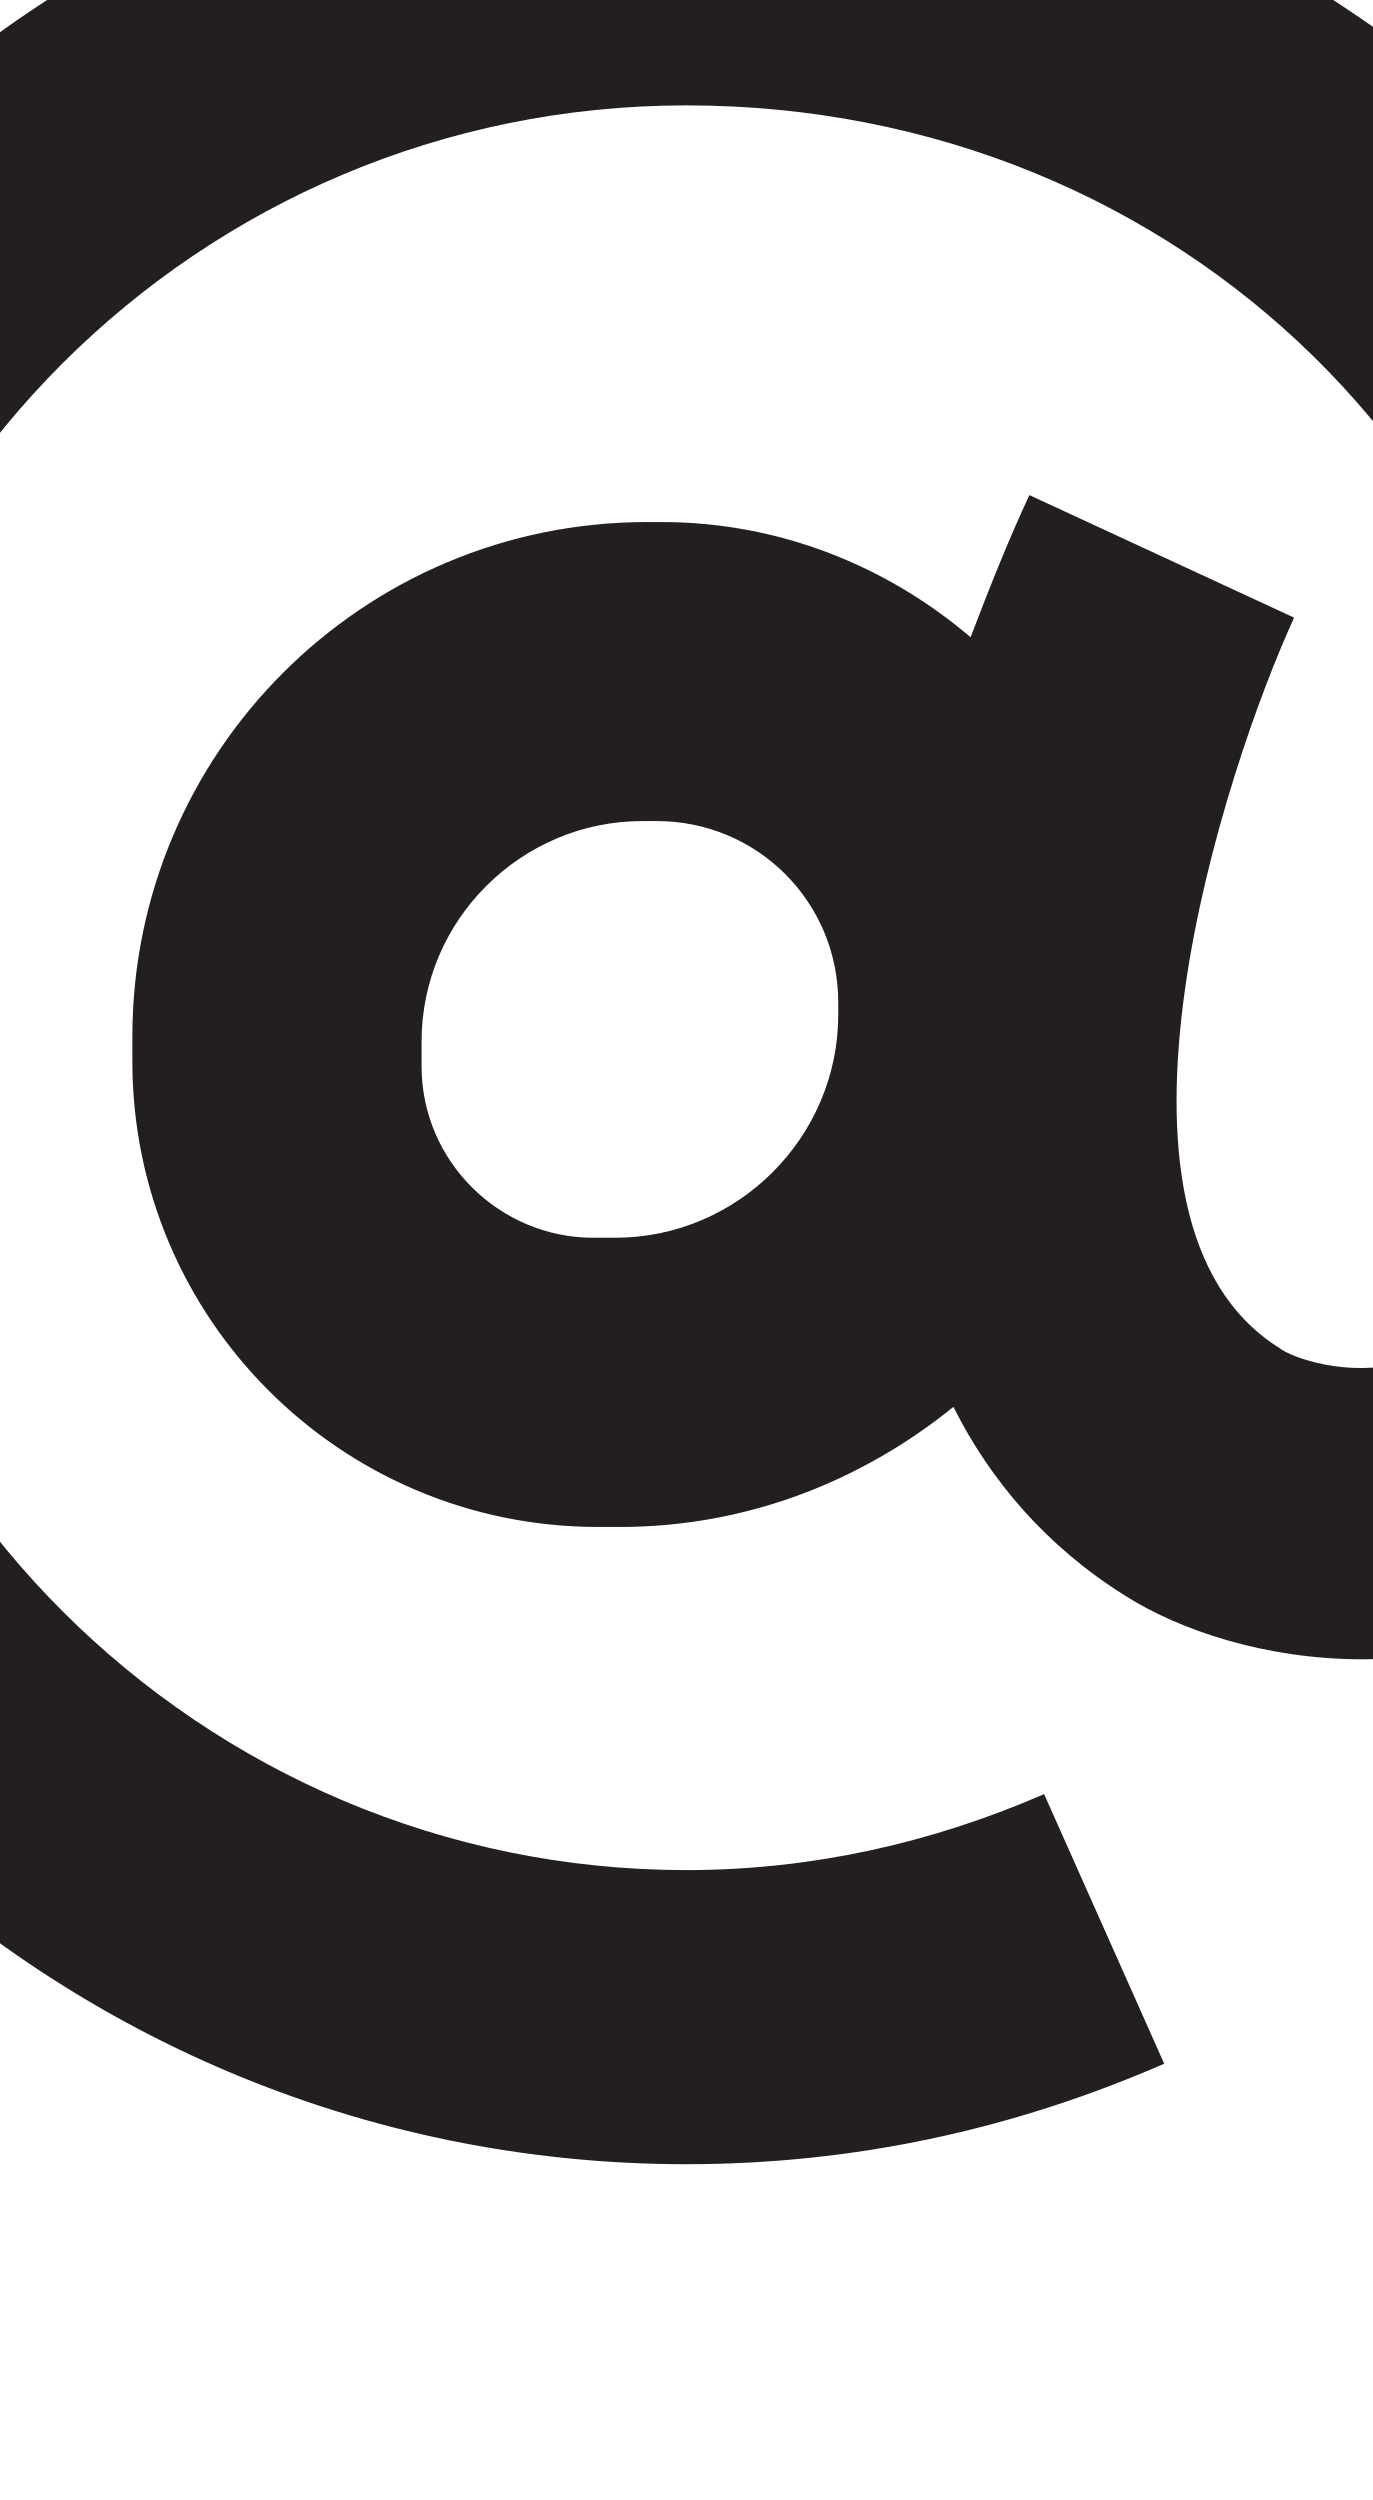
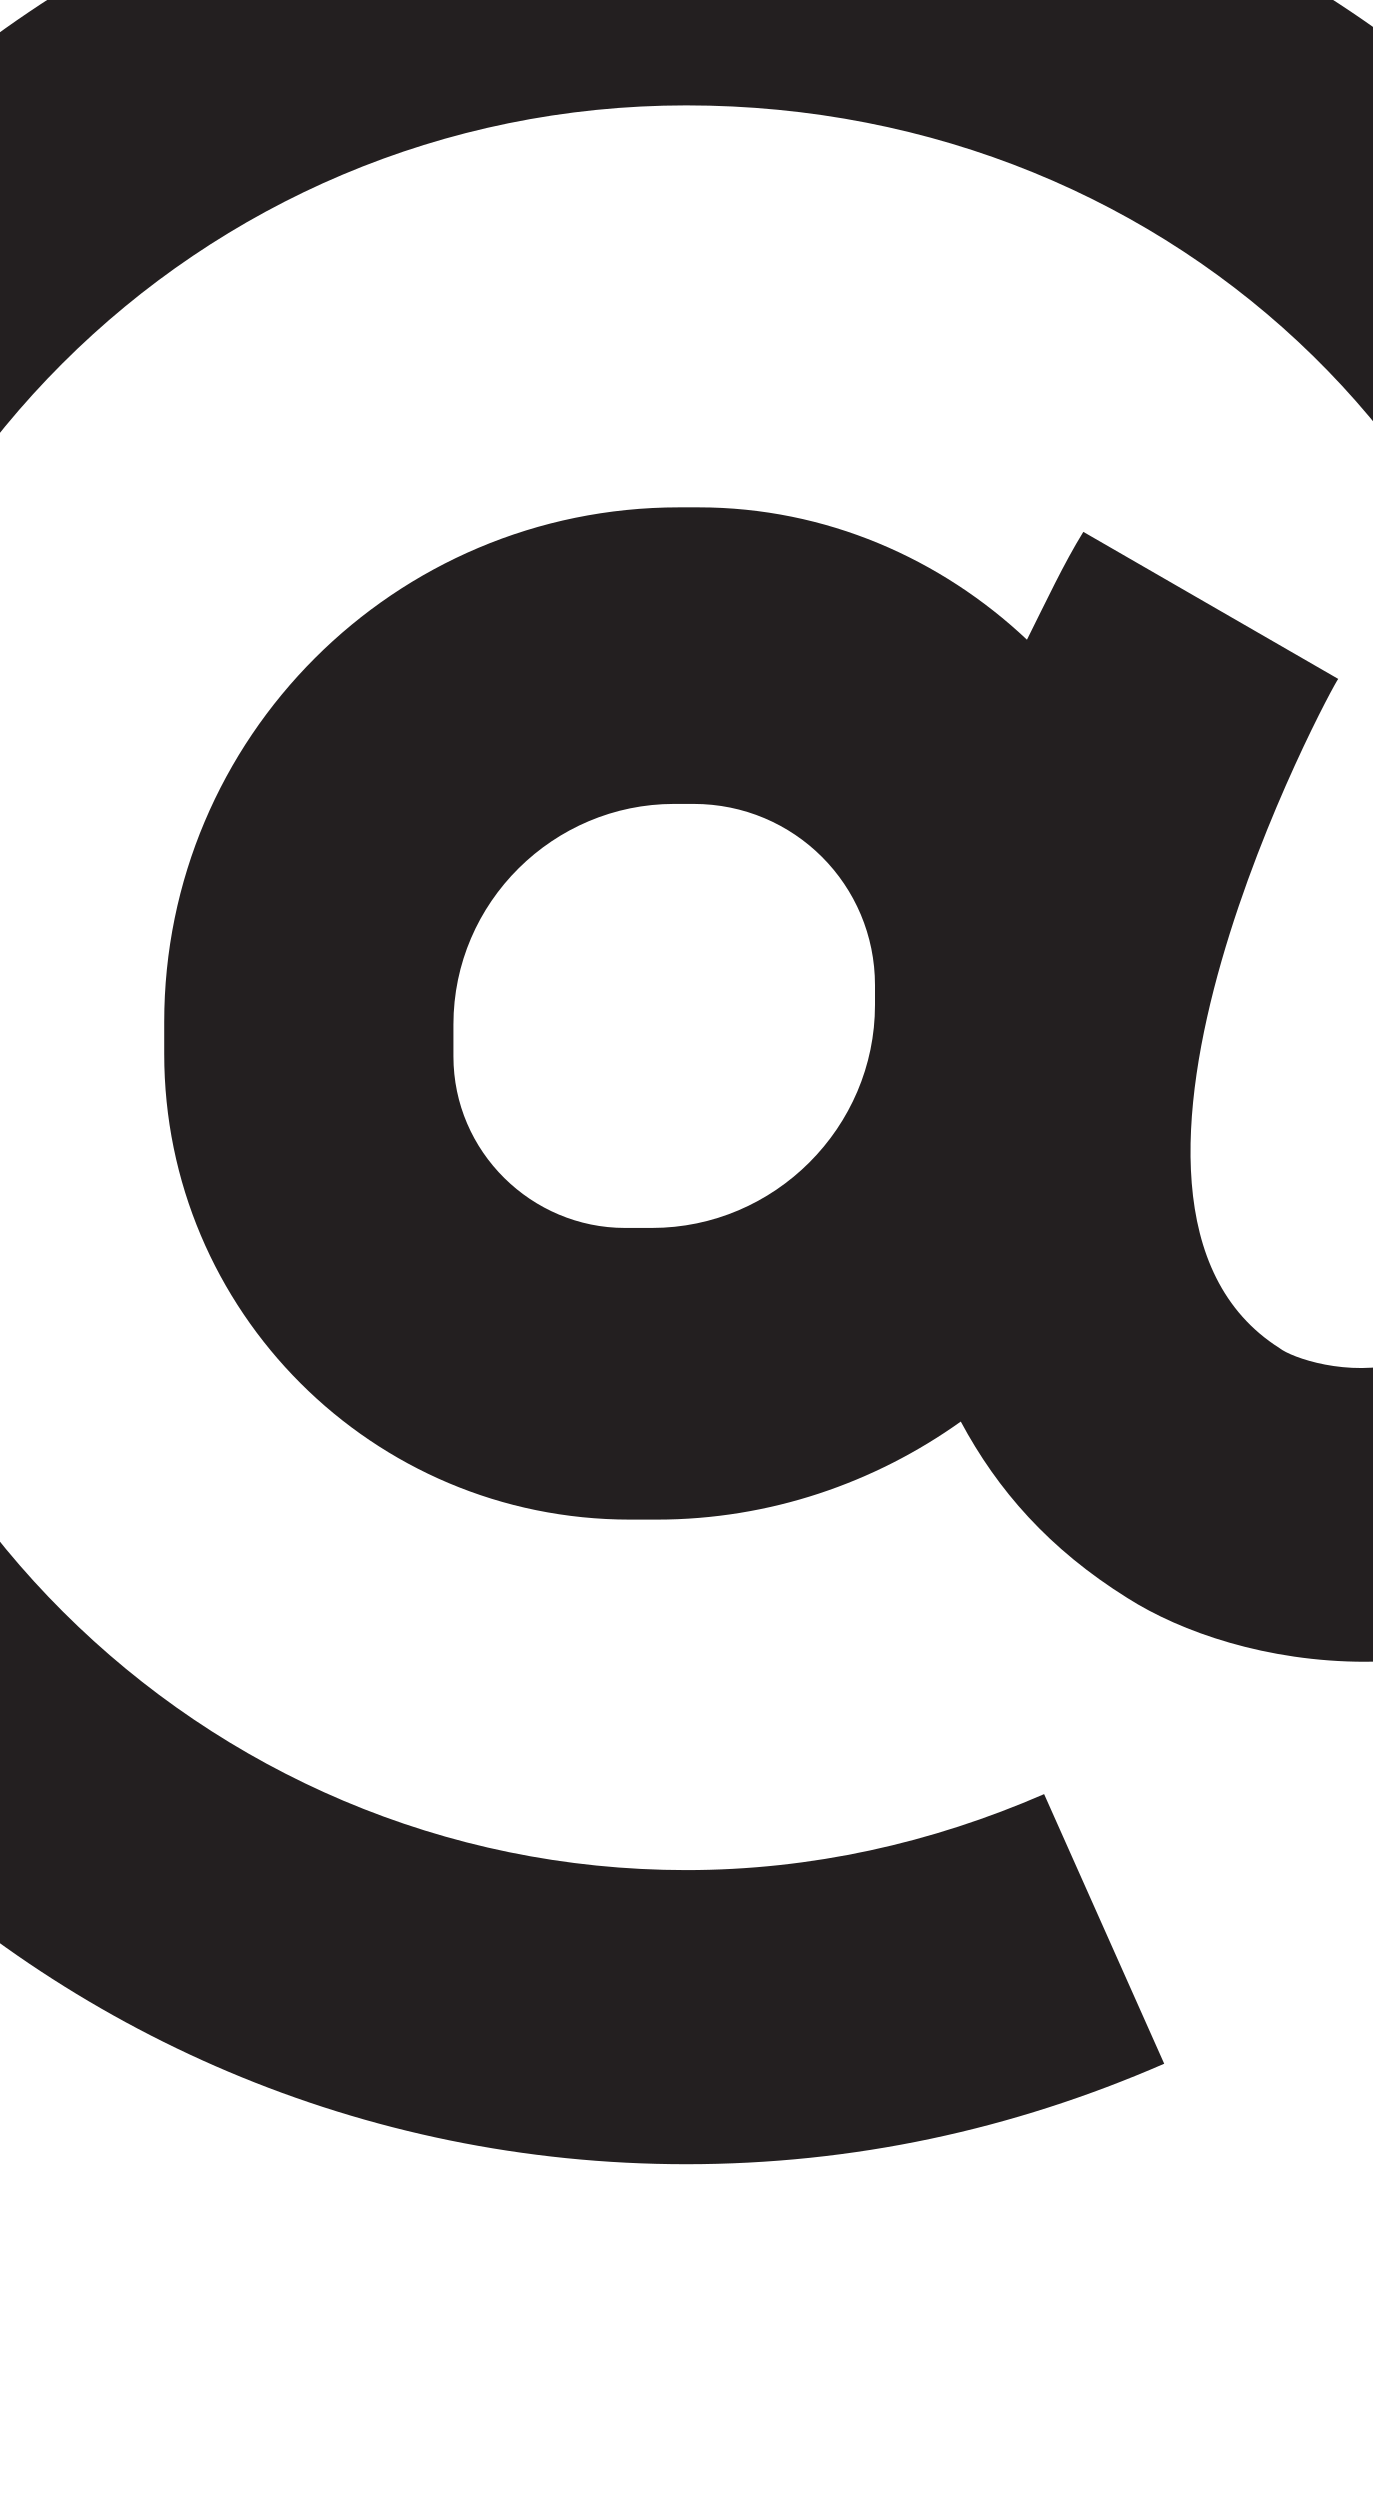
<svg xmlns="http://www.w3.org/2000/svg" version="1.1" x="0px" y="0px" viewBox="0 0 56 102" style="enable-background:new 0 0 56 102;" xml:space="preserve">
  <style type="text/css">
	.st0{fill:#231F20;}
</style>
  <g id="Guides">
    <text transform="matrix(1 0 0 1 64.1663 -11)" style="font-family:'Helvetica-Light'; font-size:2px;">Ascender</text>
    <text transform="matrix(1 0 0 1 64.1663 -7)" style="font-family:'Helvetica-Light'; font-size:2px;">Cap-Height</text>
    <text transform="matrix(1 0 0 1 64.1663 15)" style="font-family:'Helvetica-Light'; font-size:2px;">x-Height</text>
    <text transform="matrix(1 0 0 1 64.1663 71)" style="font-family:'Helvetica-Light'; font-size:2px;">Baseline</text>
    <text transform="matrix(1 0 0 1 64.1663 91)" style="font-family:'Helvetica-Light'; font-size:2px;">Descender</text>
  </g>
  <g id="glyph_a">
-     <path class="st0" d="M72.5,56.6c0.1-0.2,0.2-0.4,0.3-0.6l0,0c2.2-4.5,3.2-9.9,3.2-16.4C76,26.9,71,14.9,61.9,6   c-9-8.8-21-13.7-33.9-13.7c-26.5,0-48,21.5-48,48s21.5,48,48,48c6.8,0,13.3-1.4,19.5-4.1l-4.9-11c-4.6,2-9.5,3.1-14.6,3.1   c-19.8,0-36-16.1-36-36s16.1-36,36-36c20.2,0,36,15.5,36,35.3c0,4.8-0.7,8.5-2.1,11.4c-0.1,0.2-0.2,0.4-0.3,0.6   c0,0.1-0.1,0.1-0.1,0.2c-1.2,2.1-2.6,3.4-4.3,3.8c-2.2,0.6-4.5-0.2-5-0.6c-8.3-5.2-2.2-23.7,0.6-29.8l-5.4-2.5l-5.4-2.5   c-0.8,1.7-1.6,3.7-2.4,5.8c-3.4-2.9-7.8-4.7-12.6-4.7h-0.6c-11.6,0-21,9.4-21,21v1c0,10.5,8.5,19,19,19h0.9c5.2,0,9.9-1.9,13.6-4.9   c1.5,3,3.8,5.7,7,7.7c2.2,1.4,5.7,2.6,9.7,2.6c1.6,0,3.3-0.2,5-0.7c3.1-0.9,7.3-3.1,10.7-8.2l0,0c0.3-0.4,0.5-0.9,0.8-1.3   c0.1-0.1,0.1-0.2,0.2-0.3C72.2,57.1,72.3,56.9,72.5,56.6z M34.2,41.4c0,5-4.1,9.1-9.1,9.1h-0.9c-3.8,0-7-3.1-7-7v-1c0-5,4.1-9,9-9   h0.6c4.1,0,7.4,3.3,7.4,7.4V41.4z" />
+     <path class="st0" d="M72.5,56.6c0.1-0.2,0.2-0.4,0.3-0.6l0,0c2.2-4.5,3.2-9.9,3.2-16.4C76,26.9,71,14.9,61.9,6   c-9-8.8-21-13.7-33.9-13.7c-26.5,0-48,21.5-48,48s21.5,48,48,48c6.8,0,13.3-1.4,19.5-4.1l-4.9-11c-4.6,2-9.5,3.1-14.6,3.1   c-19.8,0-36-16.1-36-36s16.1-36,36-36c20.2,0,36,15.5,36,35.3c0,4.8-0.7,8.5-2.1,11.4c-0.1,0.2-0.2,0.4-0.3,0.6   c0,0.1-0.1,0.1-0.1,0.2c-1.2,2.1-2.6,3.4-4.3,3.8c-2.2,0.6-4.5-0.2-5-0.6c-9.3-5.9,2.2-27.1,2.4-27.3l-10.4-6   c-0.8,1.3-1.5,2.8-2.3,4.4c-3.5-3.3-8.2-5.4-13.4-5.4h-0.8c-11.6,0-21,9.4-21,21v1.3c0,10.5,8.5,19,19,19h1.1c4.6,0,8.9-1.5,12.4-4   c1.5,2.8,3.6,5.2,6.8,7.2c2.2,1.4,5.7,2.6,9.7,2.6c1.6,0,3.3-0.2,5-0.7c3.1-0.9,7.3-3.1,10.7-8.2l0,0c0.3-0.4,0.5-0.9,0.8-1.3   c0.1-0.1,0.1-0.2,0.2-0.3C72.2,57.1,72.3,56.9,72.5,56.6z M35.7,41c0,5-4.1,9.1-9.1,9.1h-1.1c-3.8,0-7-3.1-7-7v-1.3c0-5,4.1-9,9-9   h0.8c4.1,0,7.4,3.3,7.4,7.4V41z" />
  </g>
</svg>
